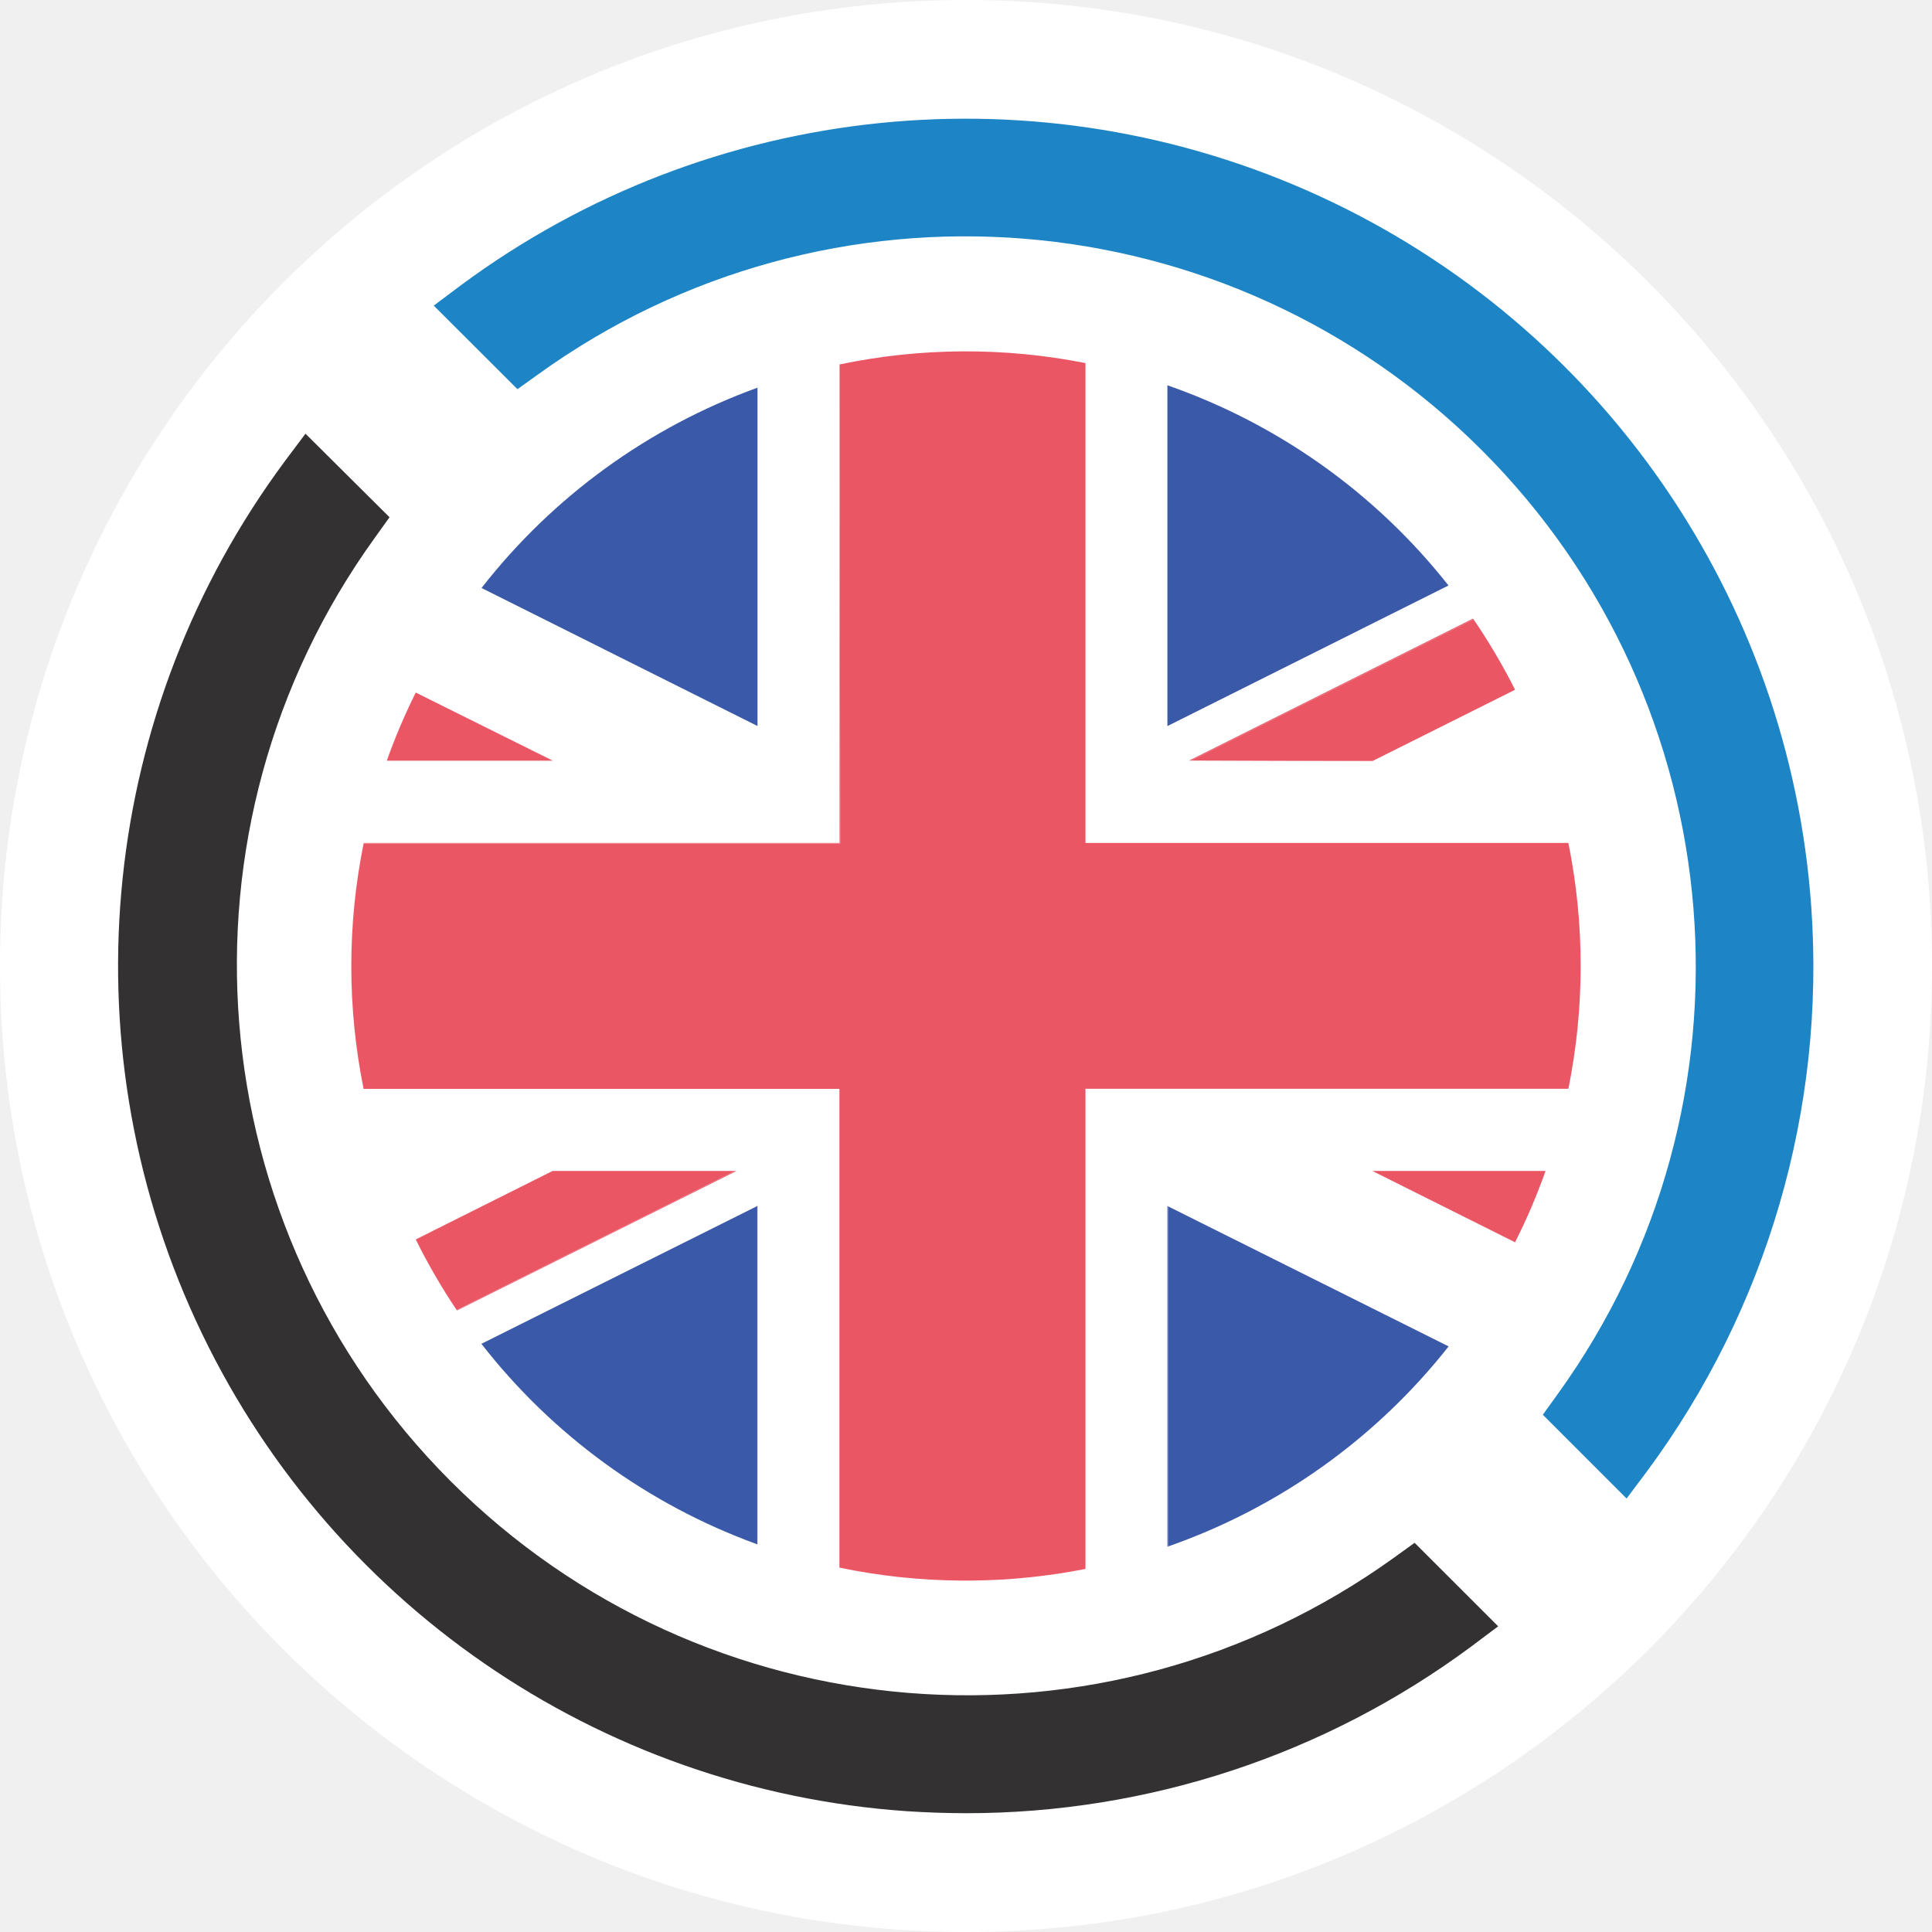
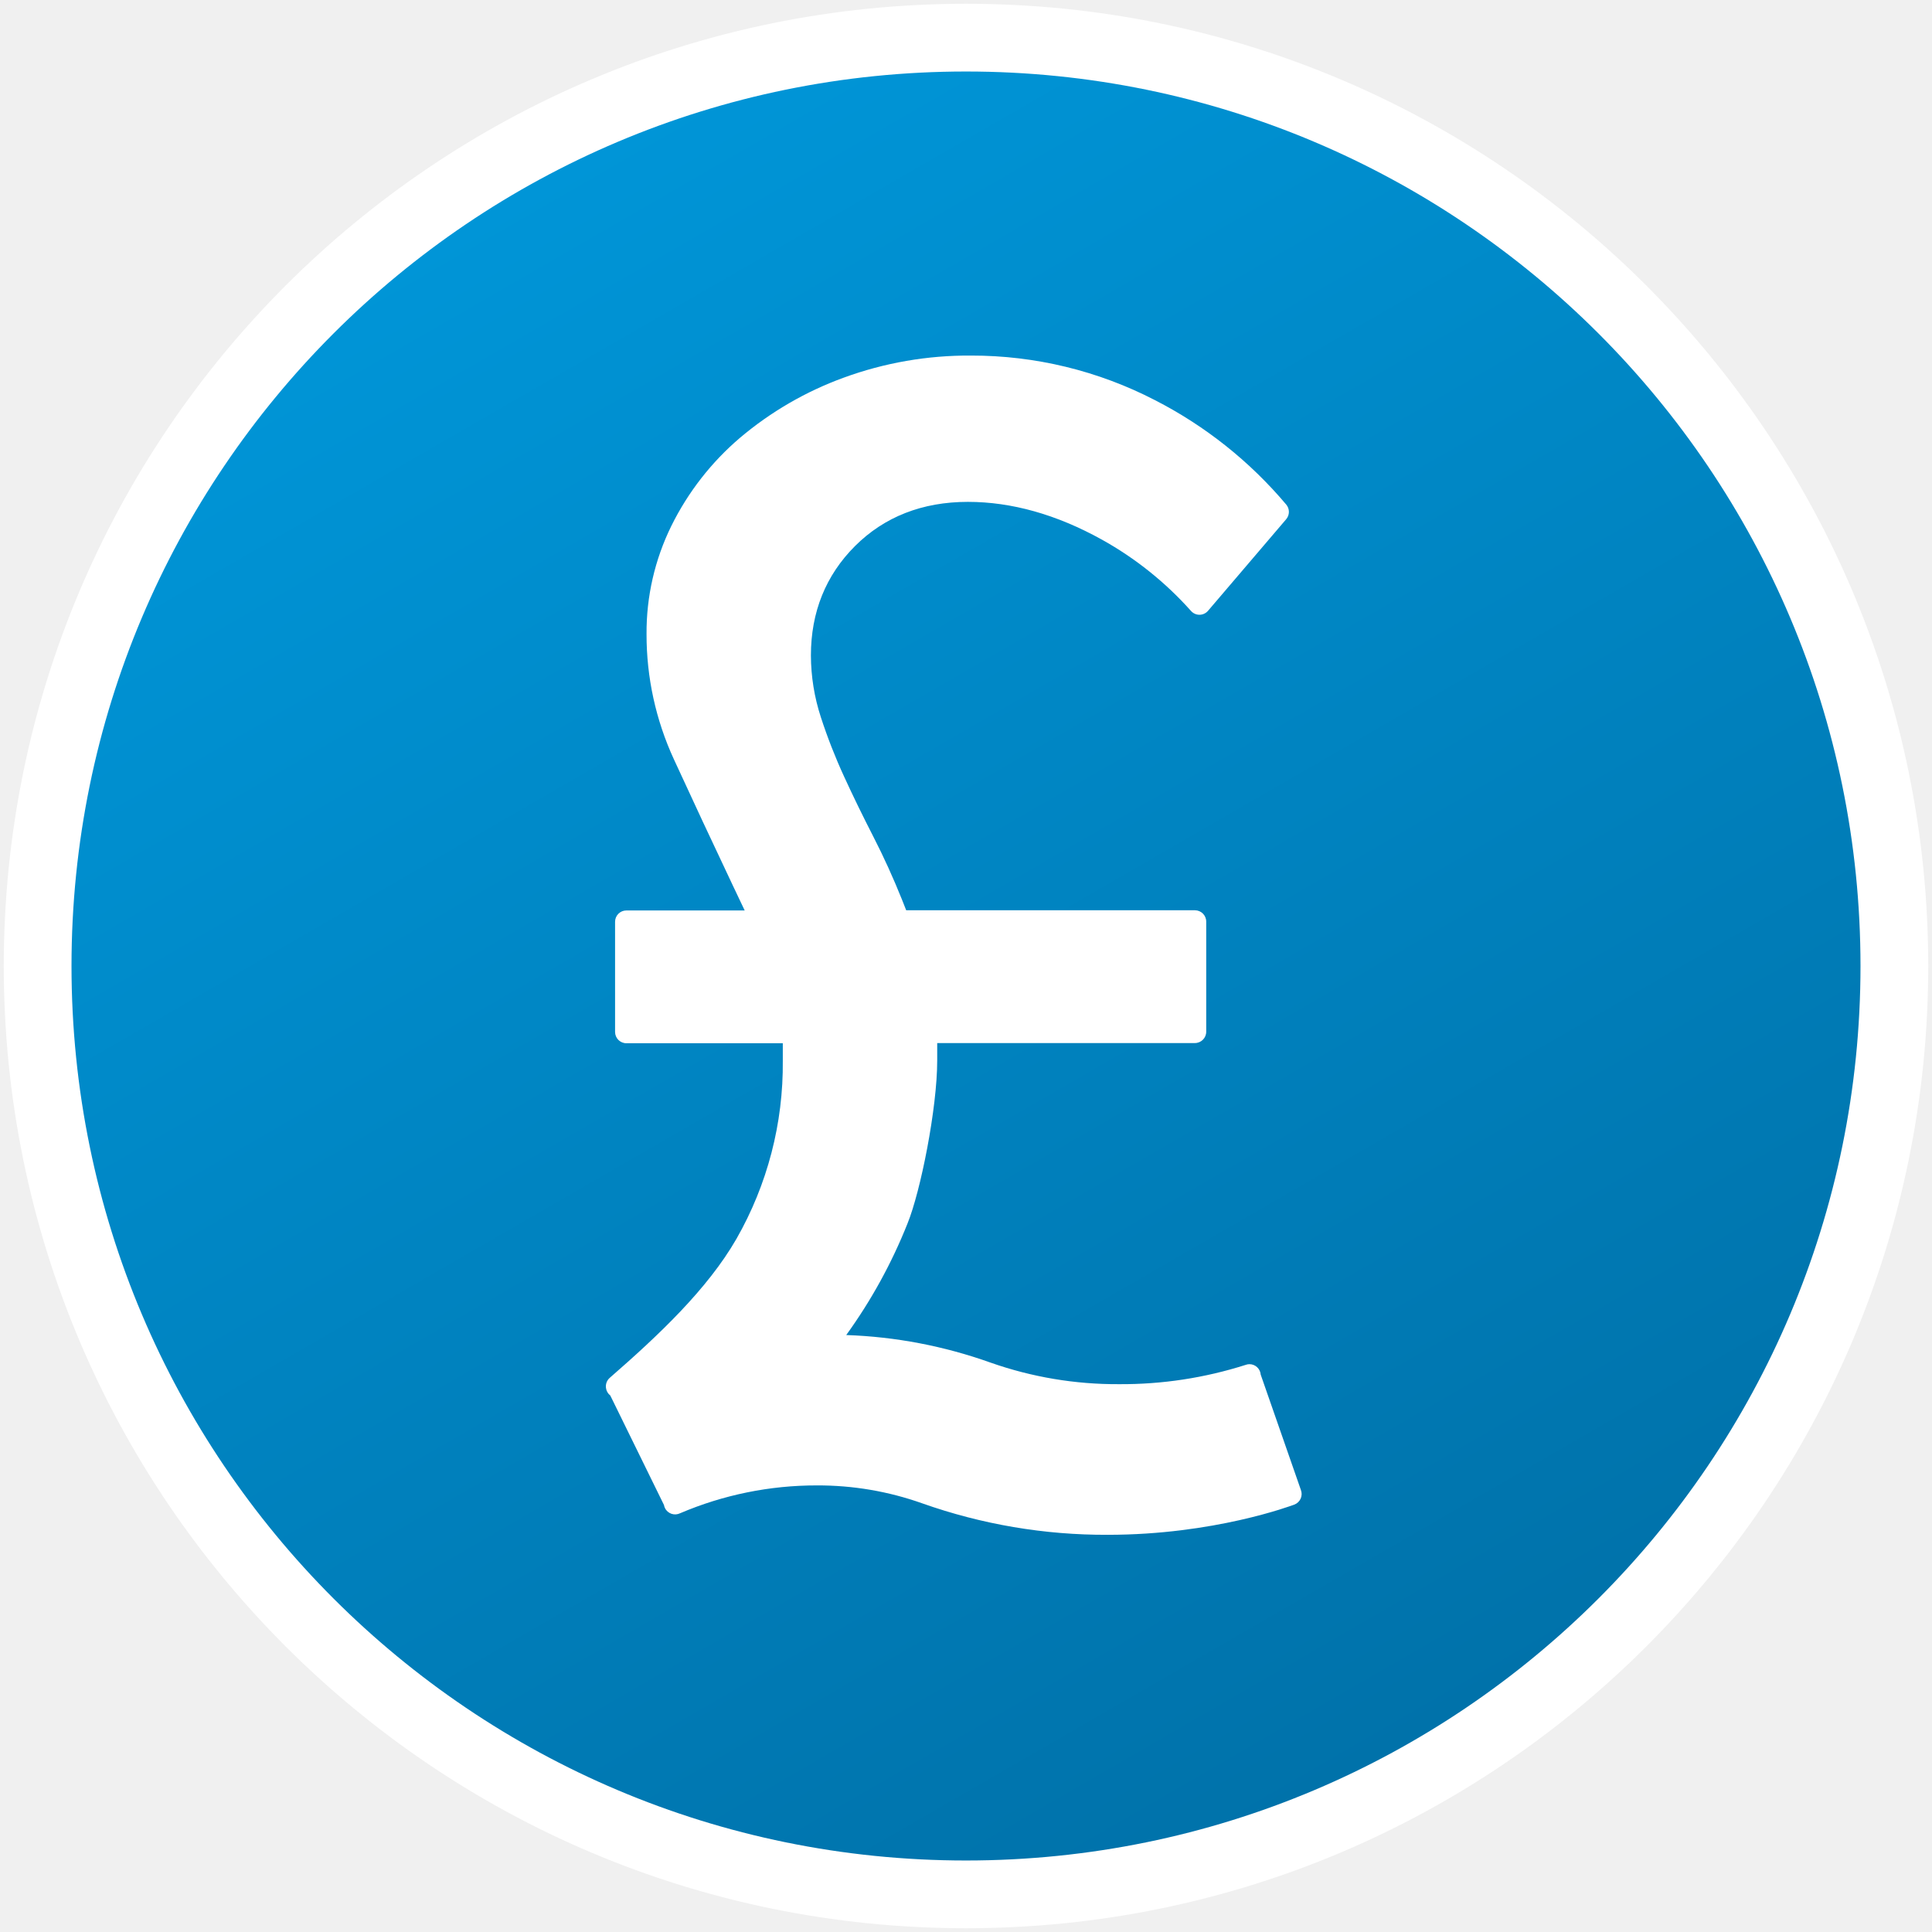
- <svg xmlns="http://www.w3.org/2000/svg" viewBox="0 0 283.46 283.46">
+ <svg xmlns="http://www.w3.org/2000/svg" id="Layer_1" data-name="Layer 1" viewBox="0 0 512 512">
  <defs>
-     <style>.cls-1{fill:#fff;}.cls-2{fill:none;}.cls-3{fill:#eb5665;}.cls-4{fill:#3a59a8;}.cls-5{fill:#4759a7;}.cls-6{fill:#333132;}.cls-7{fill:#1d84c5;}</style>
+     <style>.cls-1{fill:#fff;}.cls-2{fill:url(#linear-gradient);}</style>
+     <linearGradient id="linear-gradient" x1="137.46" y1="50.68" x2="374.54" y2="461.32" gradientUnits="userSpaceOnUse">
+       <stop offset="0" stop-color="#0095d7" />
+       <stop offset="1" stop-color="#0072aa" />
+     </linearGradient>
  </defs>
-   <g id="Layer_2" data-name="Layer 2">
-     <g id="Layer_1-2" data-name="Layer 1">
-       <circle class="cls-1" cx="141.73" cy="141.73" r="141.73" />
-       <path class="cls-2" d="M111,176.91l-40.44,20.2,0,0L111,177Z" />
-       <path class="cls-2" d="M159.38,123.68V53.29l-.12,0v70.41Z" />
-       <path class="cls-2" d="M159.26,230.19l.12,0V159.78H230.1v0H159.26Z" />
-       <path class="cls-2" d="M107.8,171.8l.08,0H81l-20.06,10,0,.06,20.11-10Z" />
-       <path class="cls-2" d="M61,101.57l0,0,20.11,10.06-24.36,0,0,.05H81.2Z" />
-       <polygon class="cls-2" points="174.7 111.63 187.27 111.63 174.77 111.59 174.7 111.63" />
-       <path class="cls-2" d="M201.57,111.63l20.75-10.37,0-.06-20.86,10.43Z" />
-       <path class="cls-2" d="M212.56,86l0,0-41.24,20.62Z" />
-       <path class="cls-2" d="M123,159.74V230l.14,0V159.74Z" />
-       <path class="cls-2" d="M171.39,177l41.15,20.58v0l-41.16-20.58Z" />
-       <path class="cls-1" d="M123.17,53.47a91.55,91.55,0,0,0-12,3.41v49.64L70.65,86.27A90.53,90.53,0,0,0,61,101.57L81.2,111.68H56.7a90.91,90.91,0,0,0-3.34,12h69.81Z" />
-       <path class="cls-1" d="M159.38,230.17a88.1,88.1,0,0,0,11.9-3.24v-50l.11.05v0l41.16,20.58a89.67,89.67,0,0,0,9.73-15.25L201.35,171.8h25.41a87.82,87.82,0,0,0,3.34-12H159.38Z" />
-       <path class="cls-1" d="M230.1,123.68a89.54,89.54,0,0,0-7.78-22.42l-20.75,10.37h-.14l-.08,0-14.08,0H174.7l.07,0h-.3l41.65-20.83c-1.13-1.65-2.33-3.25-3.56-4.81l-41.28,20.57v-50a89.6,89.6,0,0,0-11.9-3.24v70.39Z" />
-       <path class="cls-1" d="M53.36,159.74a89.27,89.27,0,0,0,7.58,22l20.06-10h26.88l-.08,0h.2L67,192.27c1.12,1.66,2.32,3.26,3.54,4.84L111,176.91V177l.13-.06v49.67A88.9,88.9,0,0,0,123,230V159.74Z" />
-       <path class="cls-3" d="M159.26,230.19V159.74h70.85a91,91,0,0,0,0-36.06H159.26V53.27a90.39,90.39,0,0,0-36.08.2l.1,70.29H53.35a90.55,90.55,0,0,0,0,36h69.81V230a90.56,90.56,0,0,0,17.78,1.9h1.56A90.51,90.51,0,0,0,159.26,230.19Z" />
-       <path class="cls-3" d="M123.18,53.47h0v70.21H53.36s0,0,0,.08h69.93Z" />
-       <path class="cls-3" d="M61,101.61a90.41,90.41,0,0,0-4.25,10l24.36,0Z" />
-       <path class="cls-3" d="M187.27,111.63h14.16l20.86-10.43a91.17,91.17,0,0,0-6.09-10.33l-41.43,20.72Z" />
-       <polygon class="cls-3" points="201.35 111.67 201.43 111.63 187.27 111.63 201.35 111.67" />
-       <path class="cls-3" d="M174.77,111.59,216.2,90.87a.76.76,0,0,1-.08-.11l-41.65,20.83Z" />
-       <path class="cls-3" d="M222.29,182.26a88.88,88.88,0,0,0,4.47-10.46H201.35Z" />
-       <polygon class="cls-3" points="222.28 182.27 222.29 182.26 201.35 171.8 222.28 182.27" />
-       <path class="cls-3" d="M81.08,171.8,61,181.85a90.06,90.06,0,0,0,6,10.35l40.81-20.4Z" />
-       <path class="cls-3" d="M107.8,171.8,67,192.2l.05.07,41-20.47Z" />
-       <path class="cls-4" d="M212.52,85.9a90.38,90.38,0,0,0-41.24-29.37v50Z" />
-       <path class="cls-4" d="M70.63,197.16A90.32,90.32,0,0,0,111,226.54V177Z" />
-       <path class="cls-5" d="M111,177v49.57l.13,0V176.91Z" />
-       <path class="cls-4" d="M171.39,226.89a90.28,90.28,0,0,0,41.15-29.35L171.39,177Z" />
-       <path class="cls-5" d="M171.28,176.91v50l.11,0V177Z" />
-       <path class="cls-4" d="M111.14,56.88A90.36,90.36,0,0,0,70.65,86.27l40.49,20.25Z" />
-       <path class="cls-6" d="M207.55,226.36l-3,2.16A107.16,107.16,0,0,1,55,78.89l2.15-3L44.82,63.63l-3,4a124.31,124.31,0,0,0,91.27,198.11q4.3.28,8.61.29a124.35,124.35,0,0,0,74.11-24.42l4-3Z" />
-       <path class="cls-7" d="M265.75,133.11A124.39,124.39,0,0,0,67.64,41.84l-4,3L75.92,57.1l3-2.15A107.16,107.16,0,0,1,228.52,204.57l-2.16,3,12.29,12.29,3-4A124.44,124.44,0,0,0,265.75,133.11Z" />
-     </g>
-   </g>
+   <circle class="cls-1" cx="256" cy="256" r="255" />
+   <circle id="Ellipse_256" data-name="Ellipse 256" class="cls-2" cx="256" cy="256" r="237.05" />
+   <path class="cls-1" d="M344.74,394.83,334.1,364.29a3,3,0,0,0-3-2.77,2.9,2.9,0,0,0-1,.19,108.16,108.16,0,0,1-33.55,5.11,100.88,100.88,0,0,1-34.06-5.72,126.51,126.51,0,0,0-38.23-7.3,136.47,136.47,0,0,0,16.24-29.56c3.47-8.52,7.87-30.56,7.87-43.19v-4.63h68.29a3,3,0,0,0,3-3V244.23a3,3,0,0,0-3-3H240.15L239,238.32c-2.3-5.72-4.83-11.29-7.53-16.55-2.78-5.42-5.41-10.81-7.79-16a144.61,144.61,0,0,1-6.14-15.69,53.19,53.19,0,0,1-2.64-16.38c0-11.49,3.94-21.26,11.7-29s17.82-11.7,29.9-11.7C268.08,133,280,136.34,292,143a90.68,90.68,0,0,1,23.64,18.92,3,3,0,0,0,2.24,1h0a3,3,0,0,0,2.26-1.05l20.72-24.28a3,3,0,0,0,0-3.88,112.62,112.62,0,0,0-34.79-27.67,105.68,105.68,0,0,0-48.71-11.81,96.22,96.22,0,0,0-33.81,5.87A90.58,90.58,0,0,0,196.13,116,73.37,73.37,0,0,0,177.9,139.4,64,64,0,0,0,171.34,168a78.9,78.9,0,0,0,7.27,33.27c4.92,10.7,10.17,21.94,15.6,33.4l3.14,6.61H166a3,3,0,0,0-3,3v29.19a3,3,0,0,0,3,3h41.45v4.63a93.29,93.29,0,0,1-12.28,47.2c-7.7,13.38-20.69,25.61-33.58,36.84a3,3,0,0,0-1,2.68,3,3,0,0,0,1.14,2l.07.14,14.16,28.88a2.88,2.88,0,0,0,.27.83,3,3,0,0,0,4,1.36,92,92,0,0,1,36.26-7.38,82.39,82.39,0,0,1,27.88,4.74,145.56,145.56,0,0,0,49.17,8.35c28.17,0,48.6-7.7,49.46-8A3,3,0,0,0,344.74,394.83Z" />
</svg>
